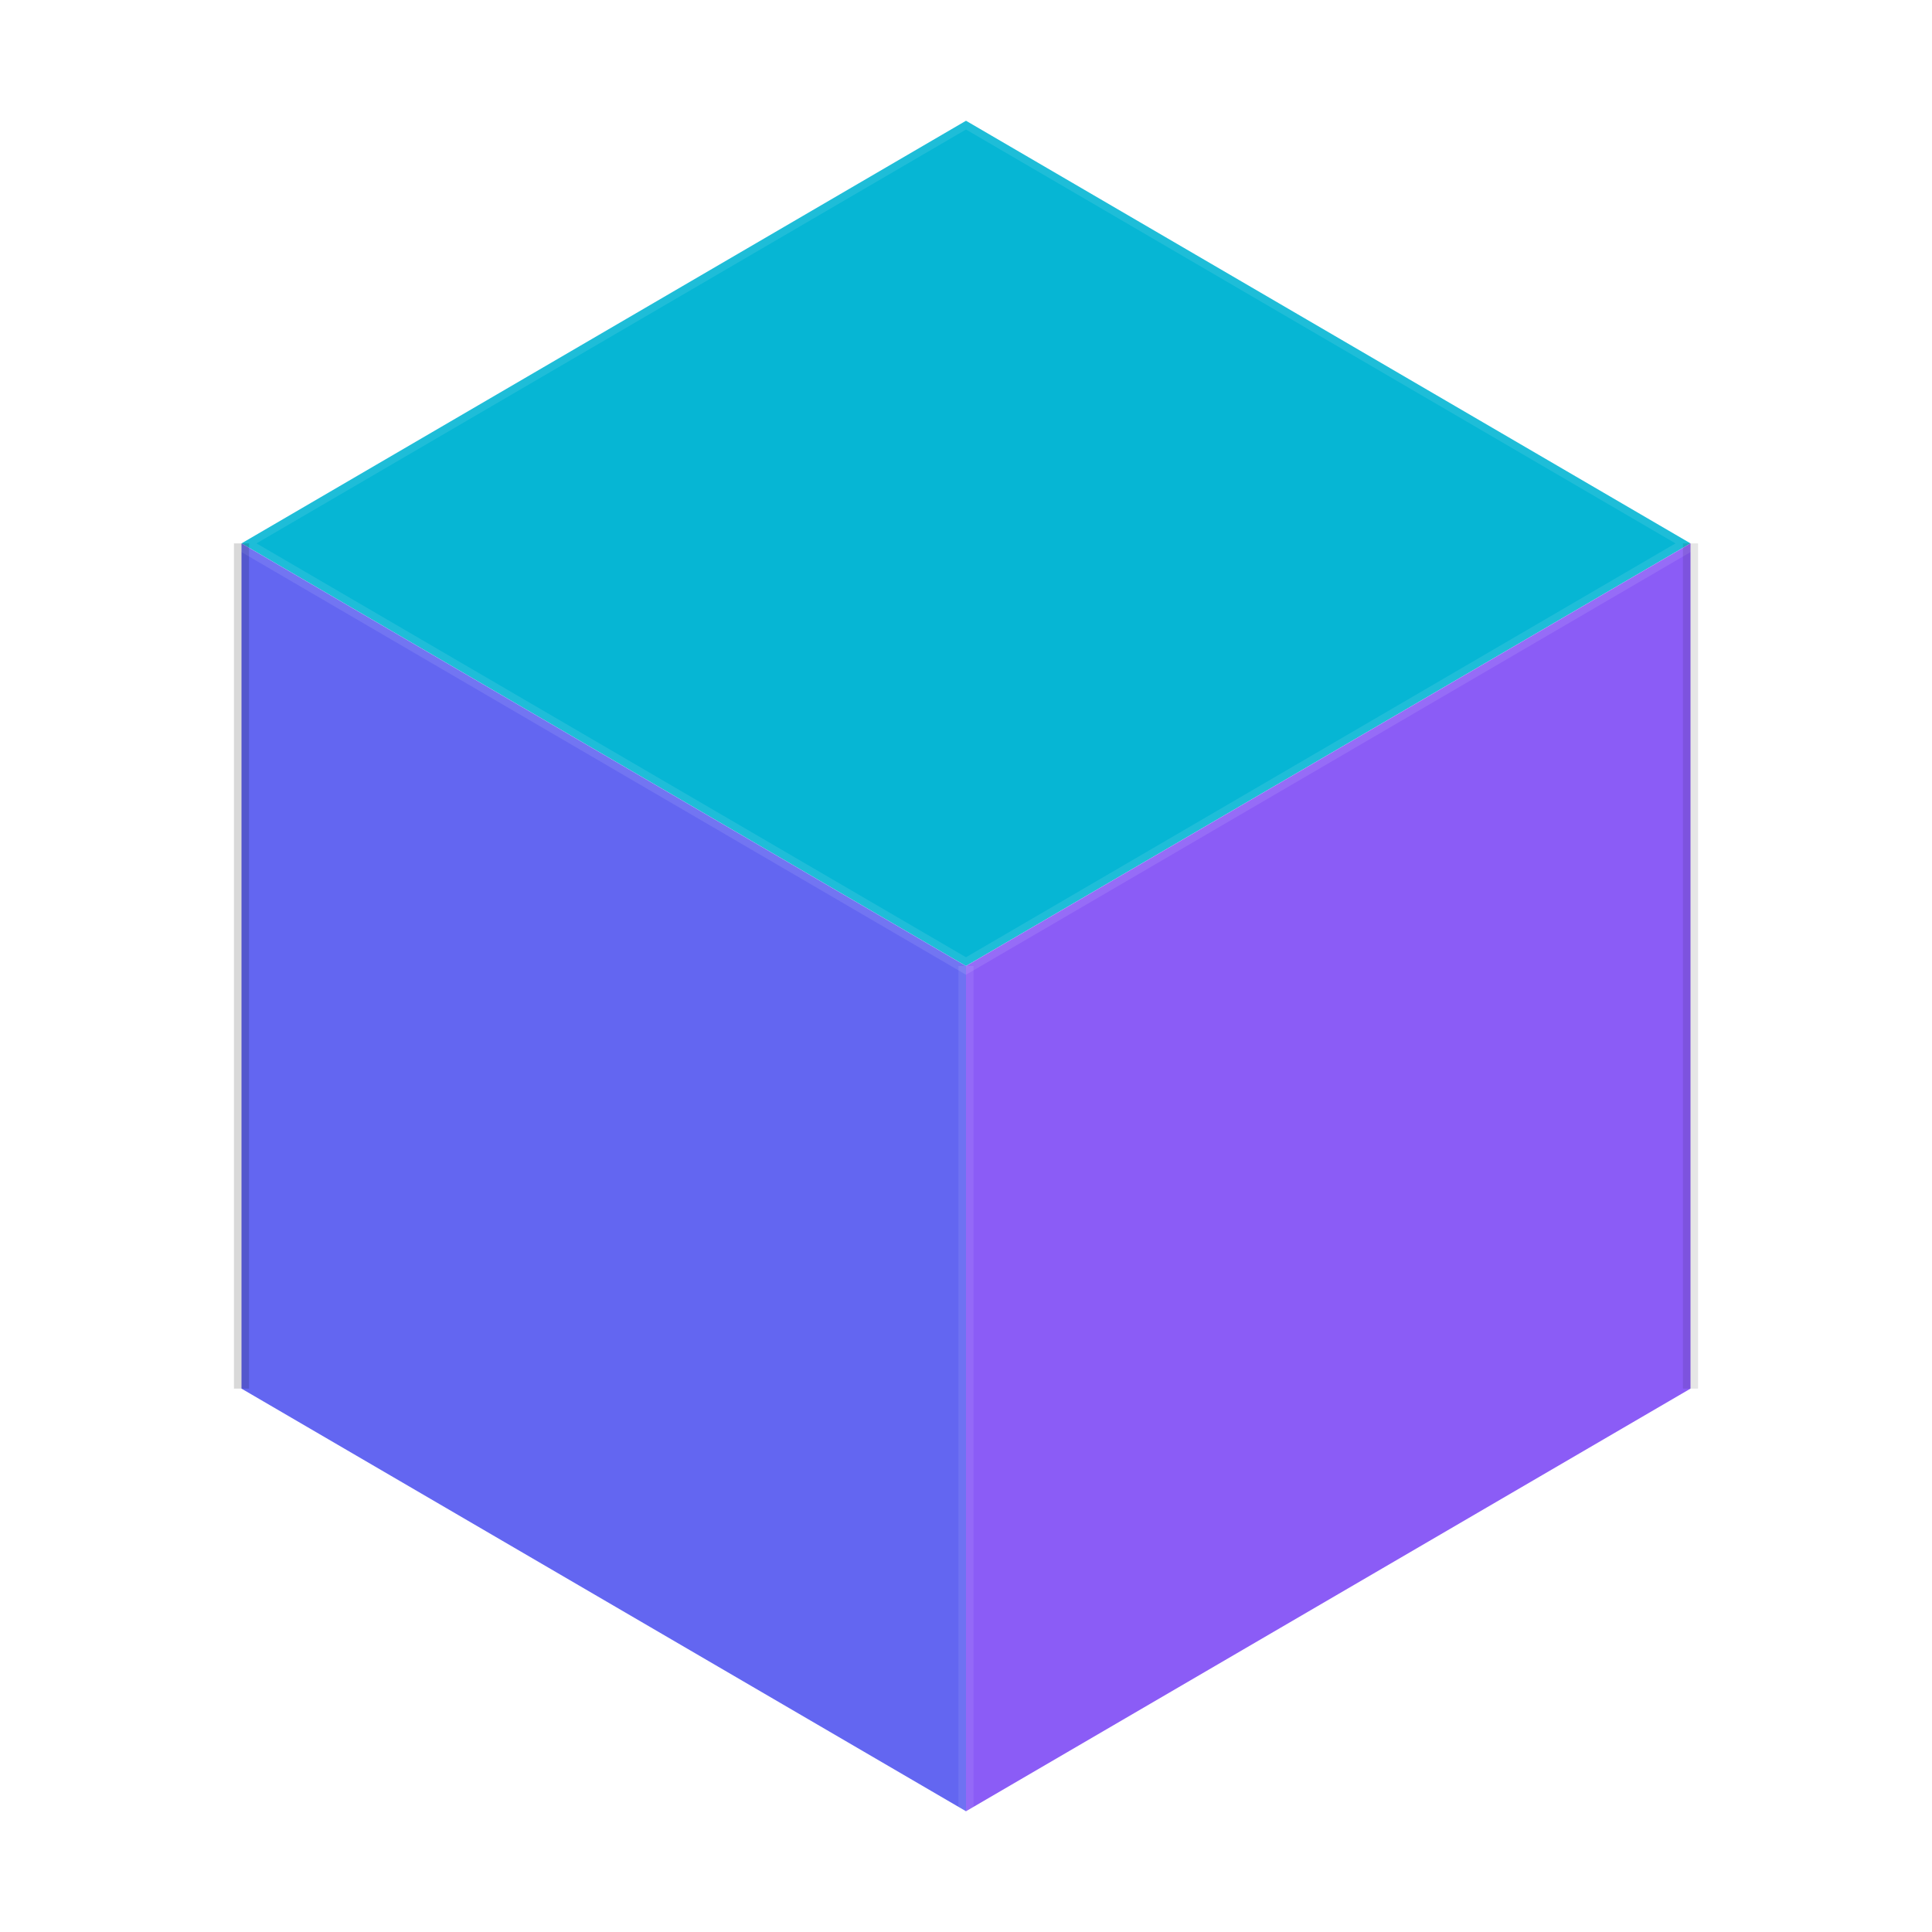
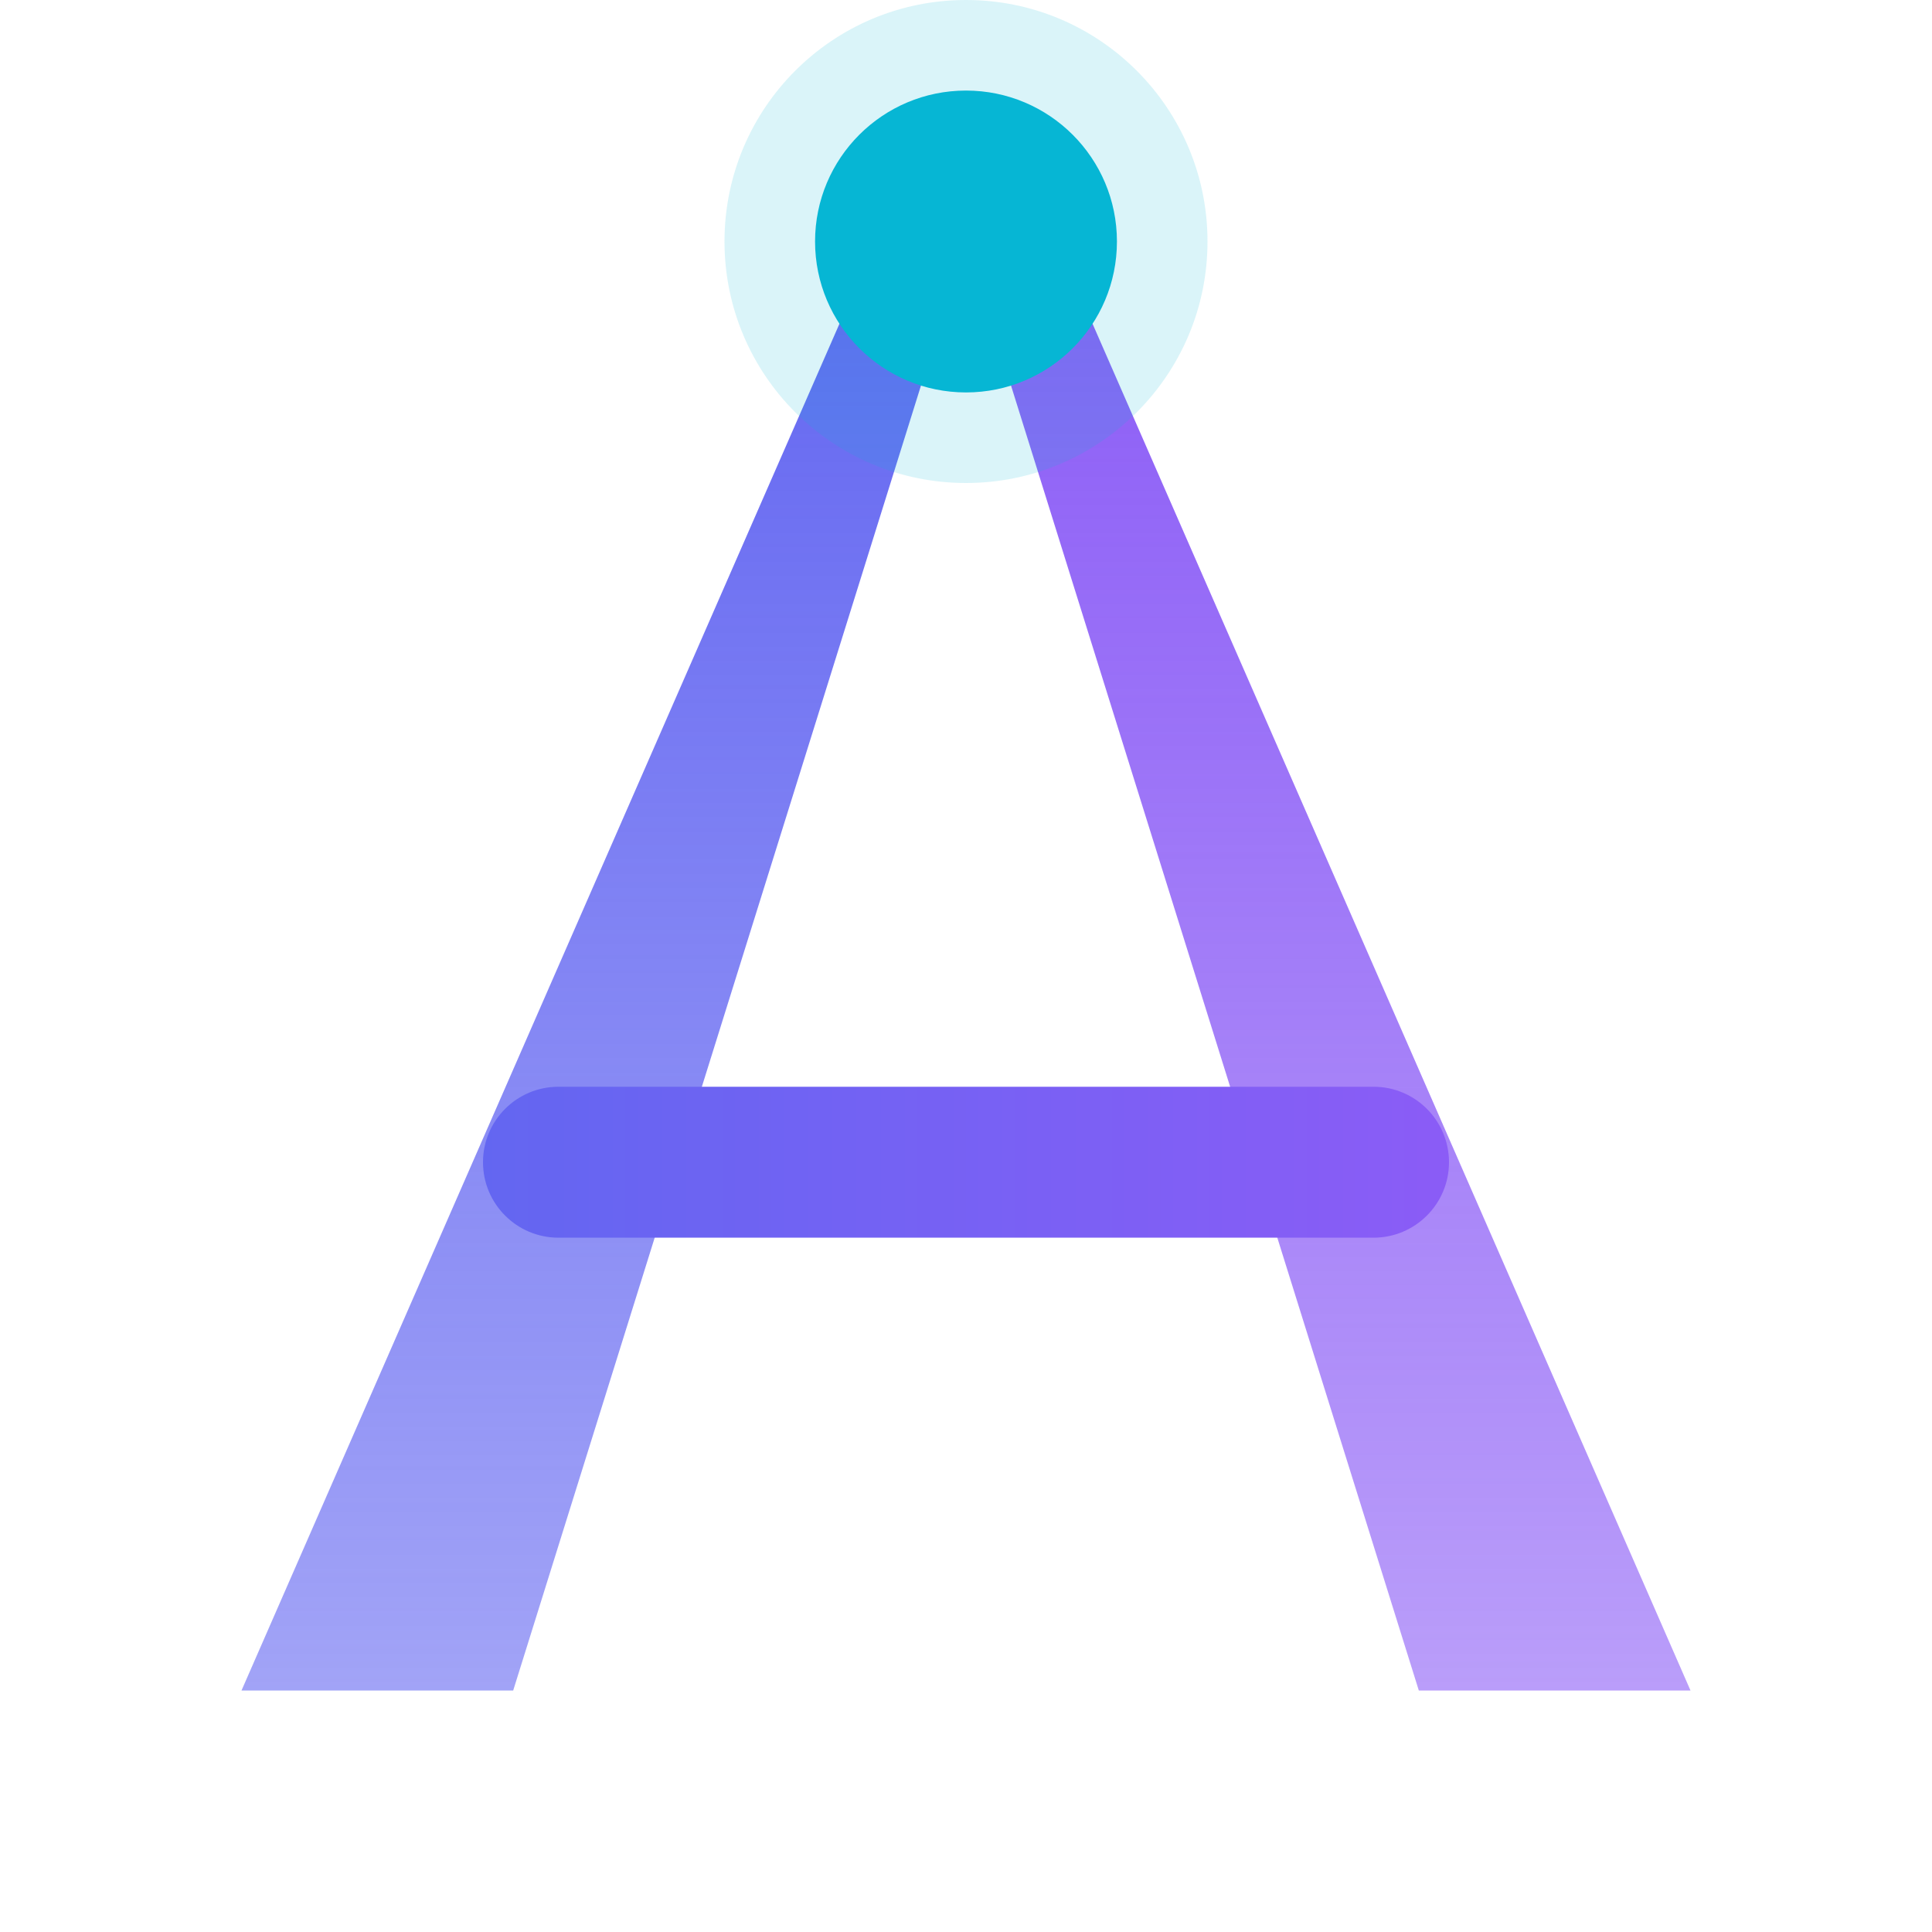
<svg xmlns="http://www.w3.org/2000/svg" viewBox="0 0 64 64" fill="none">
-   <path d="M32 4 L56 18 L32 32 L8 18 Z" fill="#06b6d4" />
-   <path d="M8 18 L32 32 L32 60 L8 46 Z" fill="#6366f1" />
-   <path d="M56 18 L56 46 L32 60 L32 32 Z" fill="#8b5cf6" />
-   <path d="M32 4 L56 18 L32 32 L8 18 Z" stroke="rgba(255,255,255,0.1)" stroke-width="0.5" fill="none" />
-   <path d="M32 32 L32 60" stroke="rgba(255,255,255,0.08)" stroke-width="0.5" />
-   <path d="M8 18 L8 46" stroke="rgba(0,0,0,0.15)" stroke-width="0.5" />
-   <path d="M56 18 L56 46" stroke="rgba(0,0,0,0.1)" stroke-width="0.5" />
+   <defs>
+     <linearGradient id="crossbar-grad" x1="0" y1="0" x2="1" y2="0">
+       <stop offset="0%" stop-color="#6366f1" />
+       <stop offset="100%" stop-color="#8b5cf6" />
+     </linearGradient>
+     <linearGradient id="left-leg" x1="0.5" y1="1" x2="0.5" y2="0">
+       <stop offset="0%" stop-color="#6366f1" stop-opacity="0.6" />
+       <stop offset="100%" stop-color="#6366f1" />
+     </linearGradient>
+     <linearGradient id="right-leg" x1="0.5" y1="1" x2="0.5" y2="0">
+       <stop offset="0%" stop-color="#8b5cf6" stop-opacity="0.6" />
+       <stop offset="100%" stop-color="#8b5cf6" />
+     </linearGradient>
+   </defs>
+   <path d="M8 56 L29 8 L32 8 L17 56 Z" fill="url(#left-leg)" />
+   <path d="M56 56 L35 8 L32 8 L47 56 Z" fill="url(#right-leg)" />
+   <rect x="16" y="36" width="32" height="5" rx="2.5" fill="url(#crossbar-grad)" />
+   <circle cx="32" cy="8" r="5" fill="#06b6d4" />
+   <circle cx="32" cy="8" r="8" fill="#06b6d4" opacity="0.15" />
</svg>
